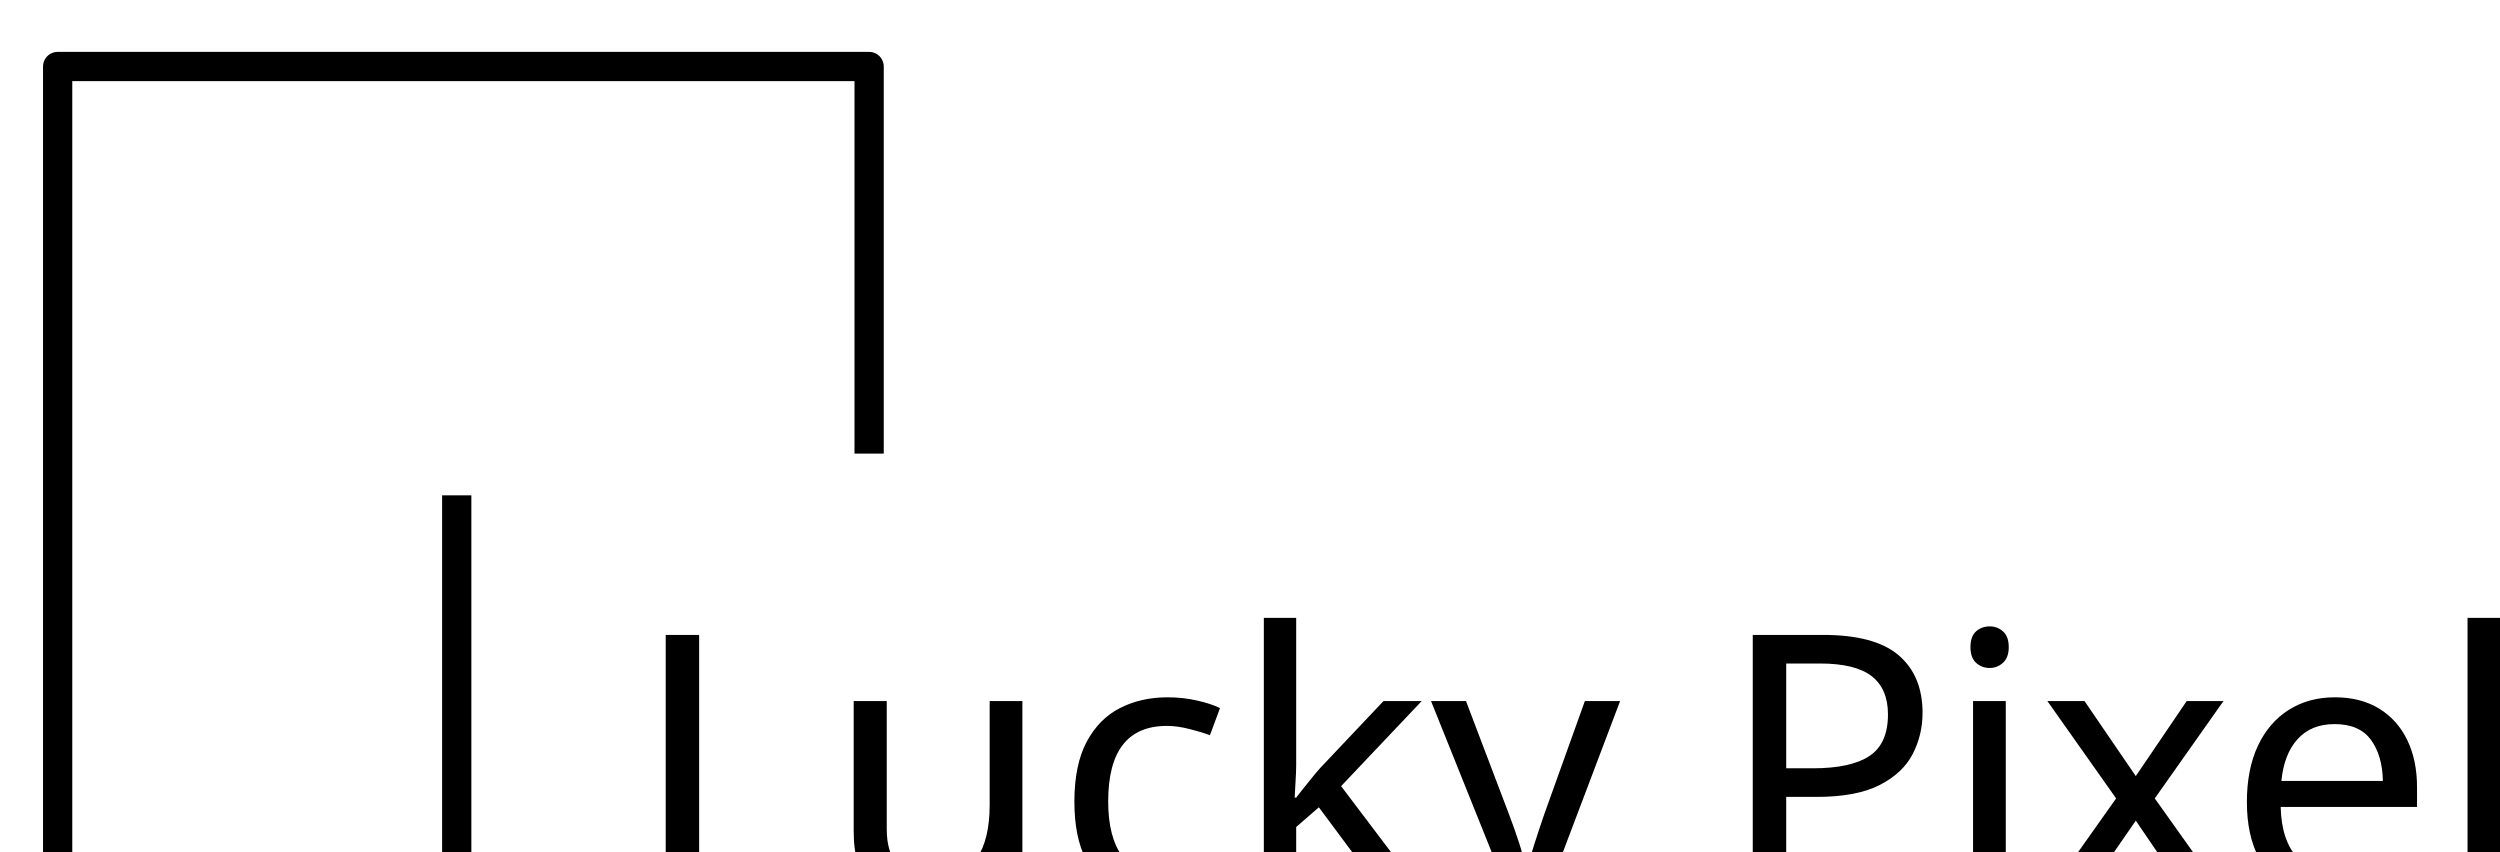
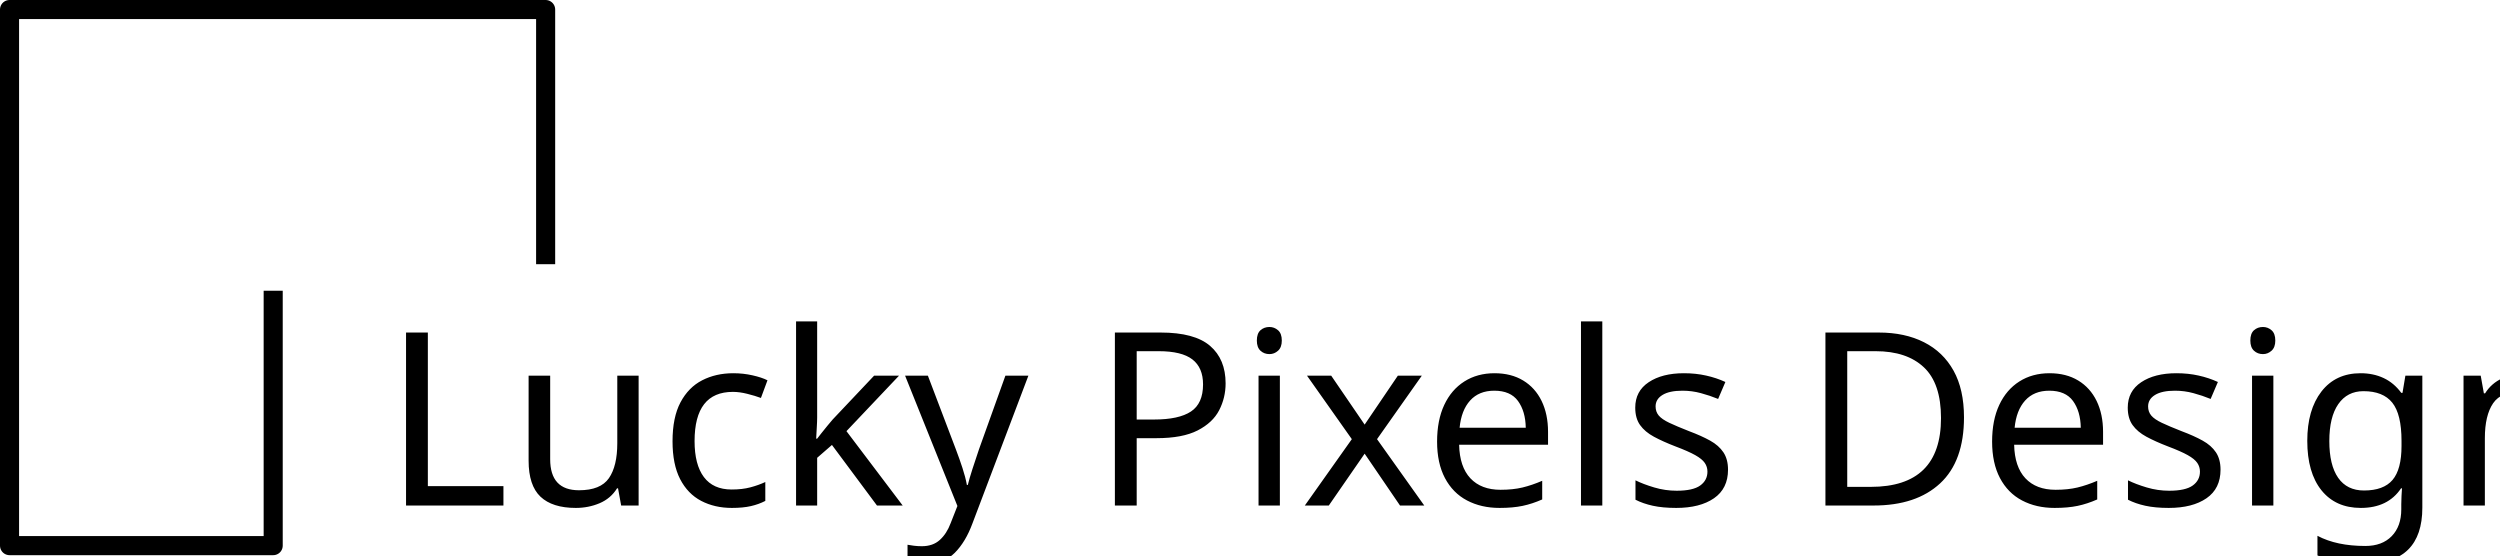
- <svg xmlns="http://www.w3.org/2000/svg" width="646" height="220" viewBox="0 0 646 220" version="1.1" id="svg1" xml:space="preserve">
+ <svg xmlns="http://www.w3.org/2000/svg" width="990.679" height="220" viewBox="0 0 990.679 220" version="1.1" id="svg1" xml:space="preserve">
  <defs id="defs1" />
-   <g id="layer1">
-     <path style="fill:none;stroke:#000000;stroke-width:7.559;stroke-linecap:square;stroke-linejoin:round;stroke-miterlimit:0;paint-order:fill markers stroke;stroke-dasharray:none;stroke-opacity:1" d="m 224.583,113.438 v -96.25 H 14.896 v 213.125 H 118.021 v -98.542" id="path1" />
-     <text xml:space="preserve" style="font-size:96px;font-family:'Heiti SC';-inkscape-font-specification:'Heiti SC';text-align:start;writing-mode:lr-tb;direction:ltr;text-anchor:start;fill:#000000;stroke:#f0b914;stroke-width:7.559;stroke-linecap:round;stroke-linejoin:round;stroke-miterlimit:0;paint-order:fill markers stroke" x="162.708" y="232.604" id="text1">
-       <tspan id="tspan1" x="162.708" y="232.604" style="font-style:normal;font-variant:normal;font-weight:normal;font-stretch:normal;font-size:96px;font-family:'Josefin Sans';-inkscape-font-specification:'Josefin Sans, @wght=400';font-variant-ligatures:normal;font-variant-caps:normal;font-variant-numeric:normal;font-variant-east-asian:normal;font-variation-settings:'wght' 400;fill:#000000;fill-opacity:1;stroke:none;stroke-opacity:1">Lucky Pixels Design</tspan>
+   <g id="layer1" transform="translate(-11.11675,-11.2205)">
+     <path style="fill:none;stroke:#000000;stroke-width:7.559;stroke-linecap:square;stroke-linejoin:round;stroke-miterlimit:0;stroke-dasharray:none;stroke-opacity:1;paint-order:fill markers stroke" d="M 227.337,112.125 V 15 H 14.896 V 227.441 H 119.375 v -97.227" id="path1" />
+     <text xml:space="preserve" style="font-size:96px;font-family:'Heiti SC';-inkscape-font-specification:'Heiti SC';text-align:start;writing-mode:lr-tb;direction:ltr;text-anchor:start;fill:#000000;stroke:none;stroke-width:7.559;stroke-linecap:round;stroke-linejoin:round;stroke-miterlimit:0;paint-order:fill markers stroke" x="162.708" y="211.541" id="text1">
+       <tspan id="tspan1" x="162.708" y="211.541" style="font-style:normal;font-variant:normal;font-weight:normal;font-stretch:normal;font-size:96px;font-family:'Josefin Sans';-inkscape-font-specification:'Josefin Sans, @wght=400';font-variant-ligatures:normal;font-variant-caps:normal;font-variant-numeric:normal;font-variant-east-asian:normal;font-variation-settings:'wght' 400;fill:#000000;fill-opacity:1;stroke:none;stroke-opacity:1">Lucky Pixels Design</tspan>
    </text>
  </g>
</svg>
